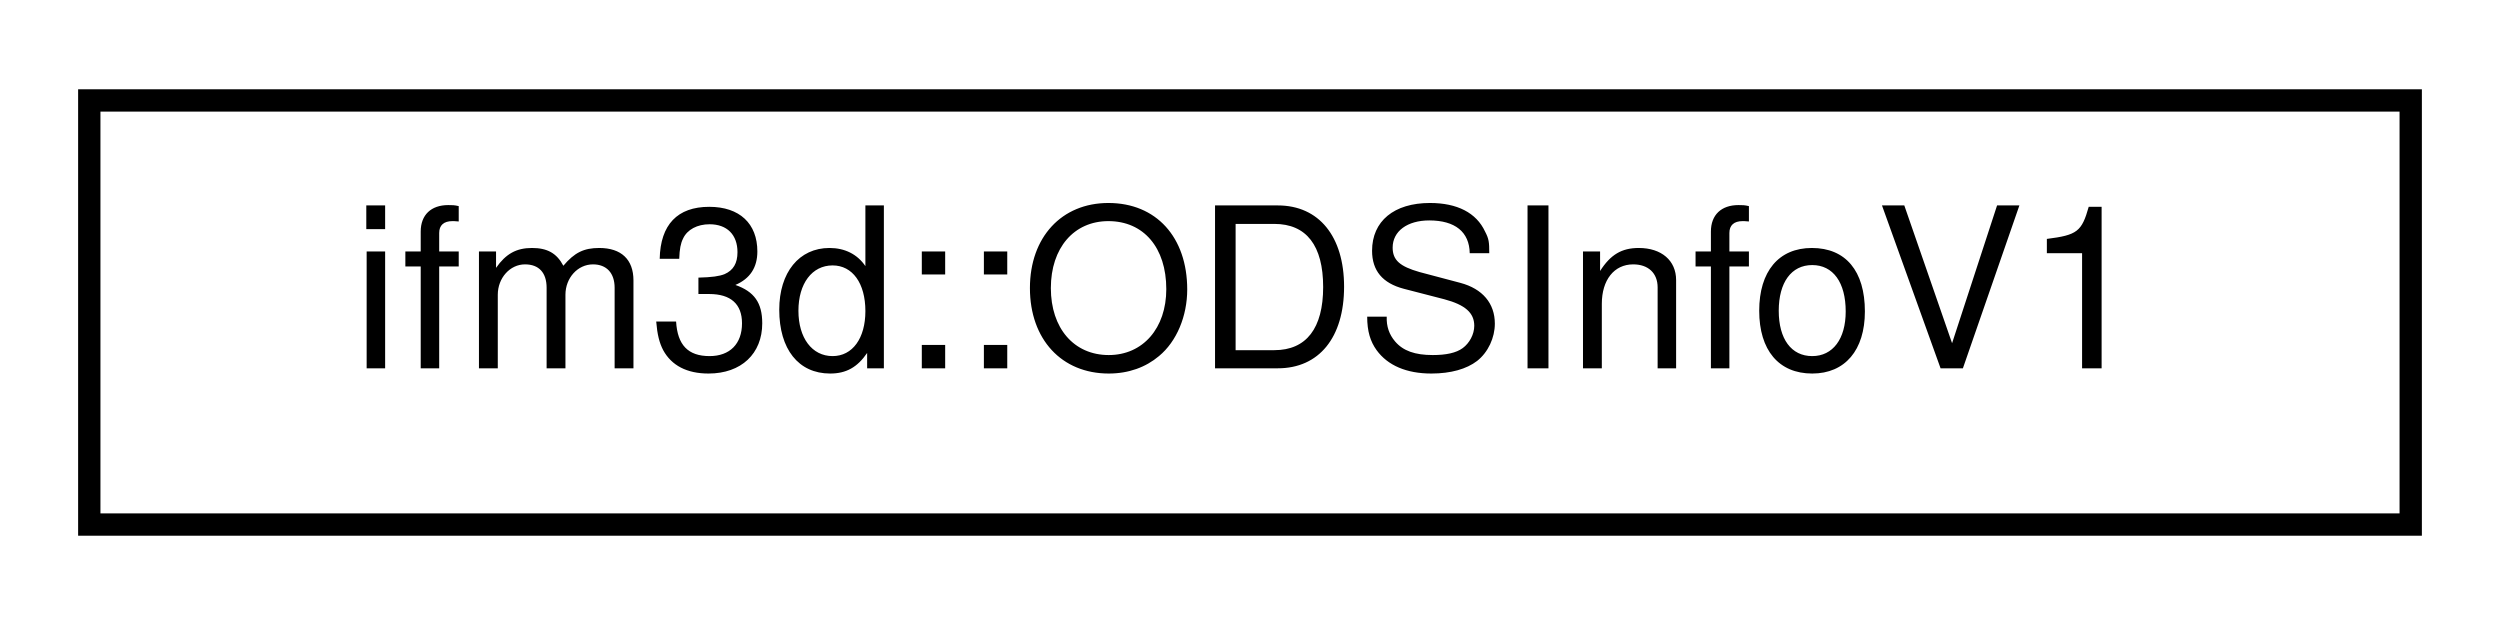
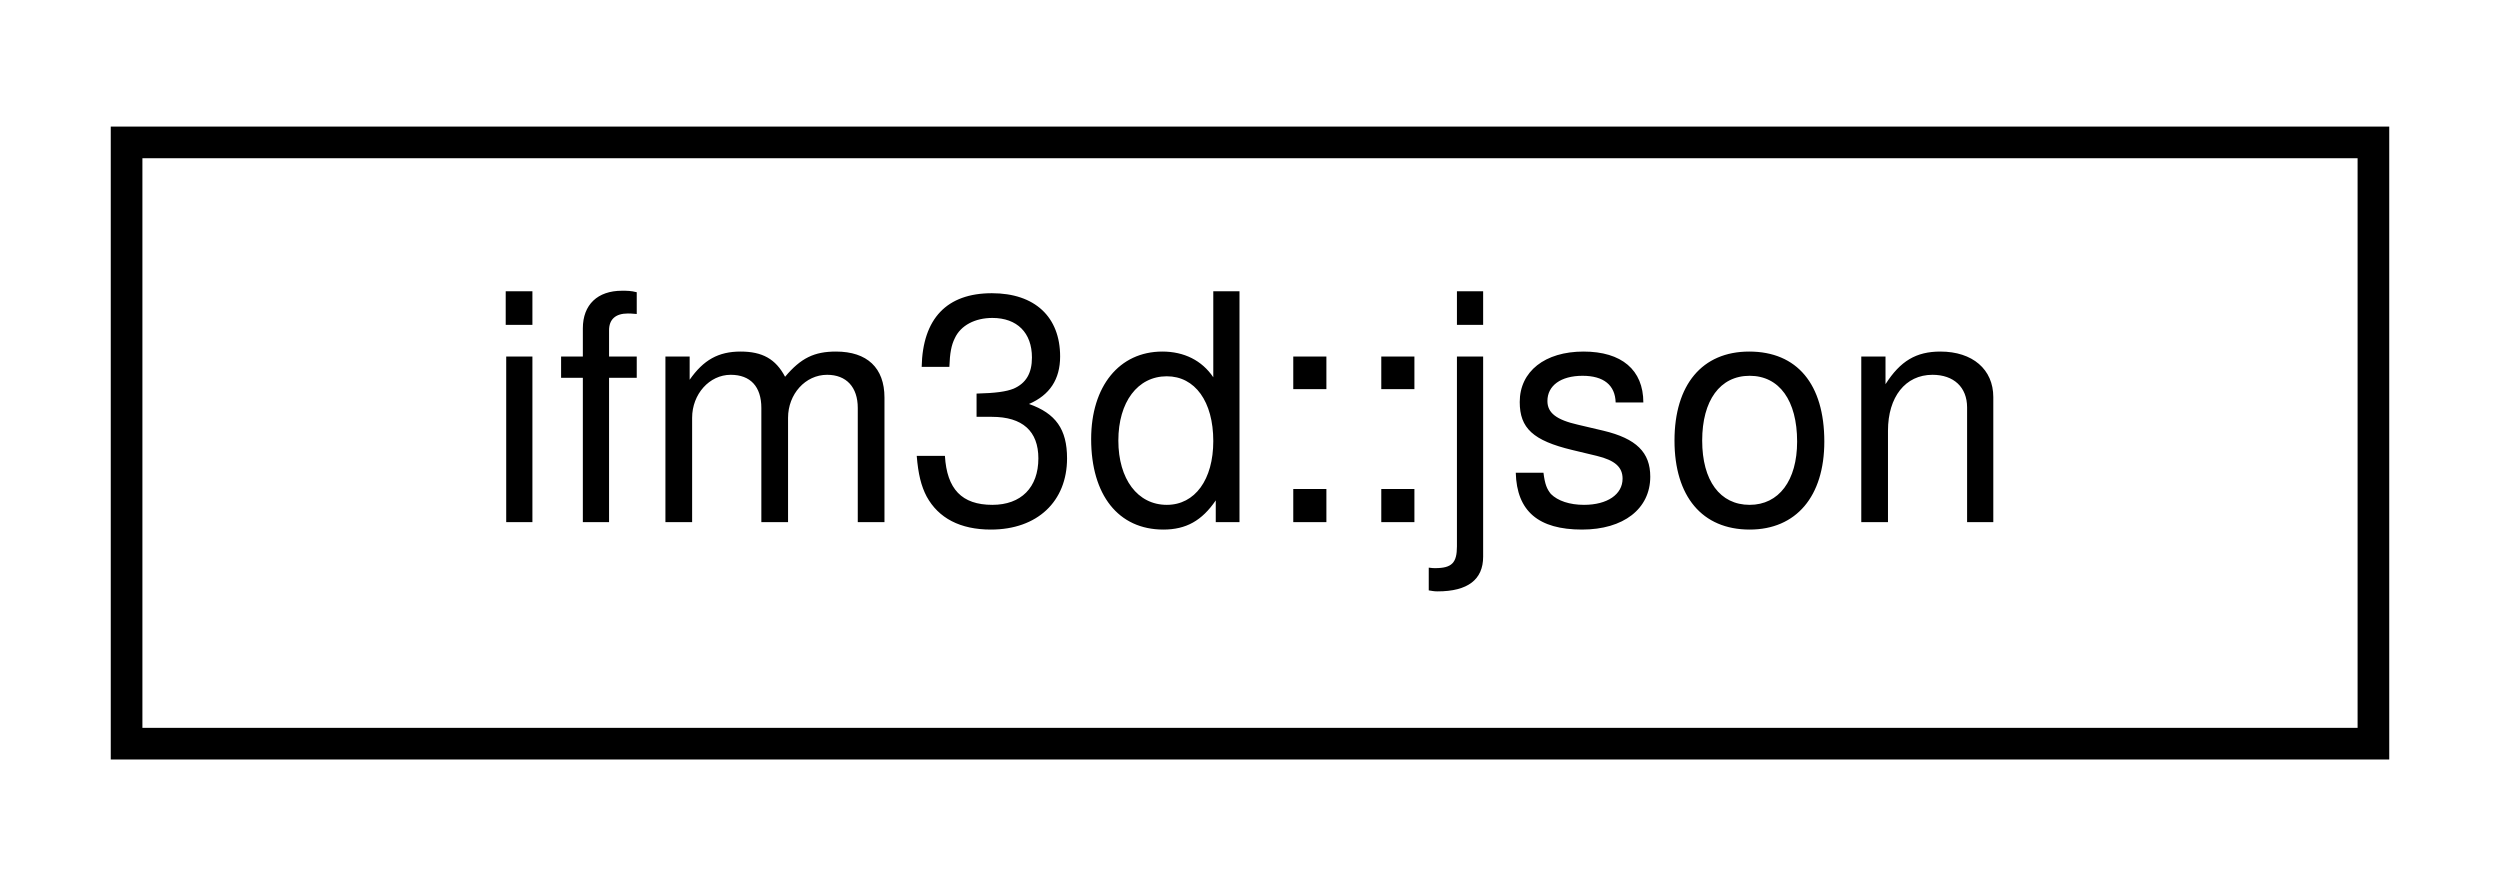
- <svg xmlns="http://www.w3.org/2000/svg" xmlns:xlink="http://www.w3.org/1999/xlink" width="112pt" height="28pt" viewBox="0.00 0.00 112.00 28.00">
+ <svg xmlns="http://www.w3.org/2000/svg" xmlns:xlink="http://www.w3.org/1999/xlink" width="79pt" height="28pt" viewBox="0.00 0.00 79.00 28.00">
  <g id="graph0" class="graph" transform="scale(1 1) rotate(0) translate(4 24)">
    <g id="node1" class="node">
      <g id="a_node1">
-         <a xlink:href="classifm3d_1_1ODSInfoV1.html" target="_top" xlink:title=" ">
-           <polygon fill="none" stroke="black" points="0,-0.5 0,-19.5 104,-19.5 104,-0.5 0,-0.5" />
-           <text text-anchor="middle" x="52" y="-7.5" font-family="Helvetica,sans-Serif" font-size="10.00">ifm3d::ODSInfoV1</text>
+         <a xlink:href="classifm3d_1_1json.html" target="_top" xlink:title=" ">
+           <polygon fill="none" stroke="black" points="0,-0.5 0,-19.5 71,-19.5 71,-0.5 0,-0.5" />
+           <text text-anchor="middle" x="35.5" y="-7.5" font-family="Helvetica,sans-Serif" font-size="10.00">ifm3d::json</text>
        </a>
      </g>
    </g>
  </g>
</svg>
